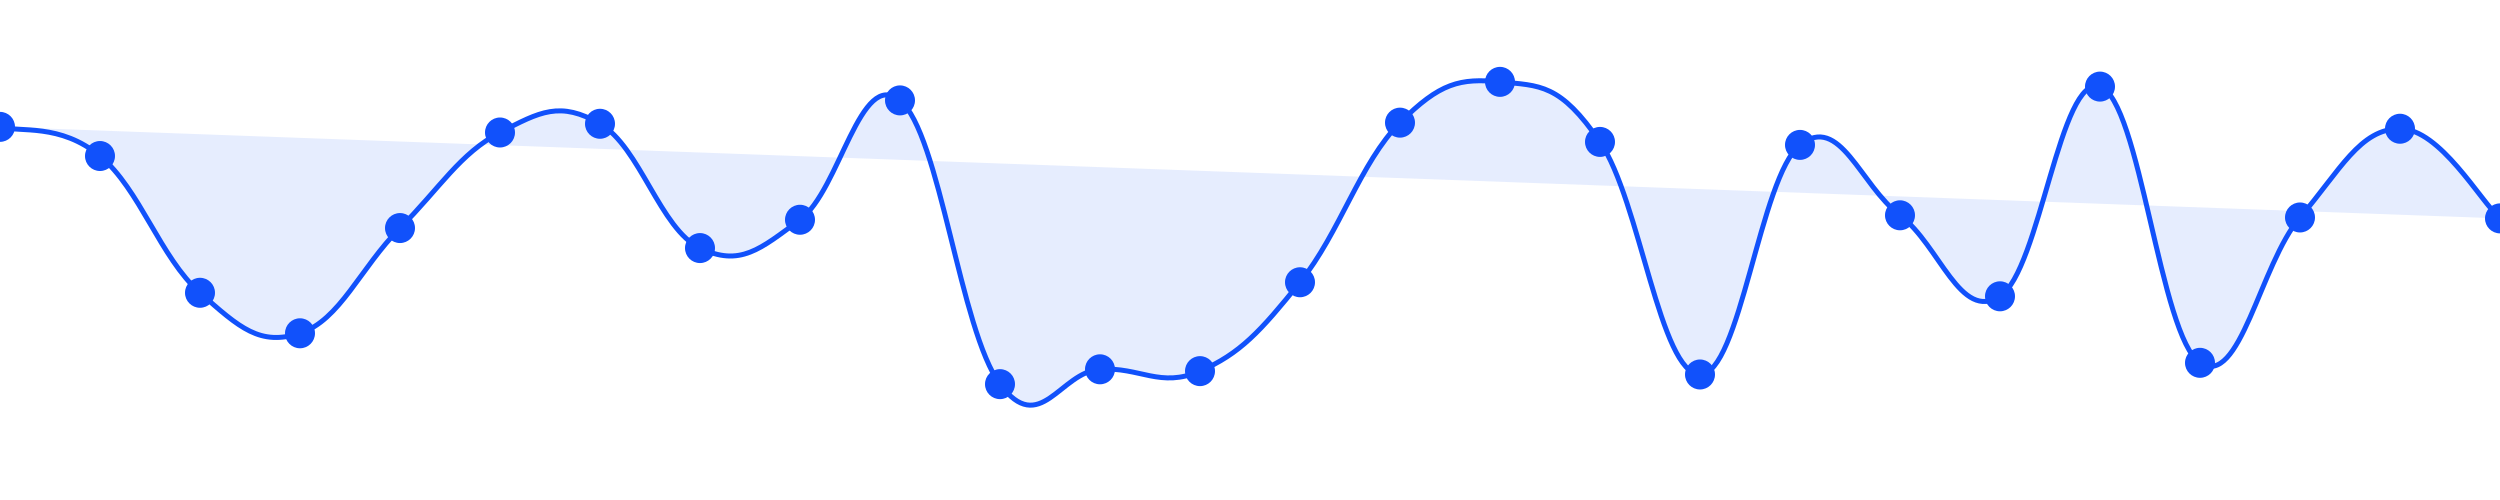
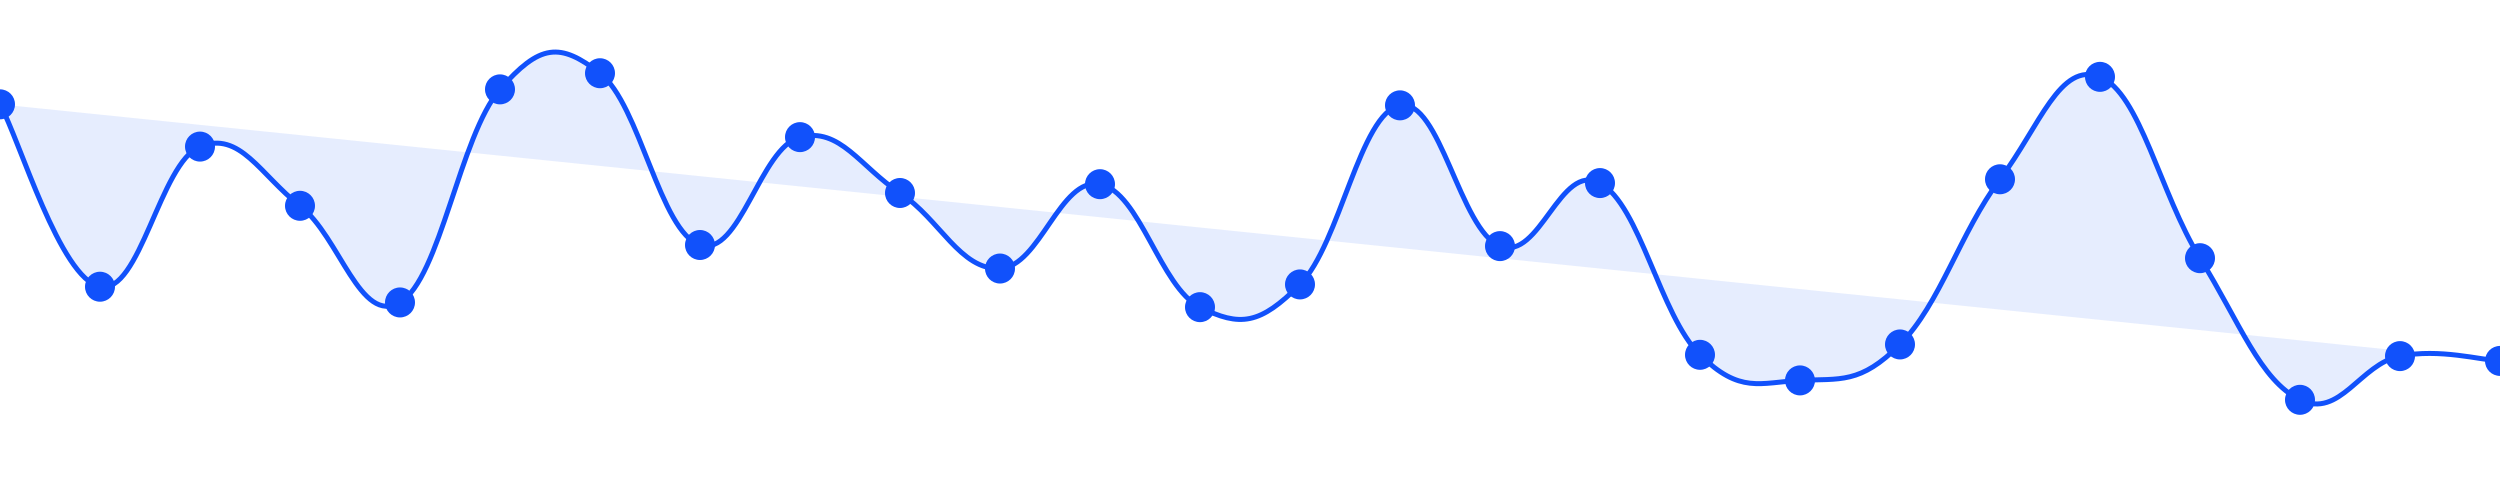
<svg xmlns="http://www.w3.org/2000/svg" id="chart" width="1000" height="200" viewBox="0 0 1000 200">
-   <path d="M 0,50.748 C 8,53.08 24,49.133 40,62.406 C 56,75.679 64,102.932 80,117.114 C 96,131.295 104,138.492 120,133.314 C 136,128.135 144,107.284 160,91.221 C 176,75.158 184,61.34 200,52.998 C 216,44.657 224,40.268 240,49.514 C 256,58.759 264,91.549 280,99.227 C 296,106.905 304,99.718 320,87.904 C 336,76.091 344,27.008 360,40.159 C 376,53.309 384,132.144 400,153.656 C 416,175.169 424,148.763 440,147.722 C 456,146.681 464,155.416 480,148.452 C 496,141.488 504,132.78 520,112.901 C 536,93.023 544,65.09 560,49.059 C 576,33.028 584,31.205 600,32.746 C 616,34.288 624,33.356 640,56.766 C 656,80.175 664,149.554 680,149.793 C 696,150.031 704,70.694 720,57.96 C 736,45.225 744,74.006 760,86.119 C 776,98.232 784,128.82 800,118.524 C 816,108.228 824,29.319 840,34.64 C 856,39.961 864,134.66 880,145.13 C 896,155.6 904,105.715 920,86.988 C 936,68.262 944,51.424 960,51.497 C 976,51.571 992,80.184 1000,87.356,L 1000 200,L 0 200Z" fill="#1151fb1a" />
-   <path d="M 0,50.748 C 8,53.08 24,49.133 40,62.406 C 56,75.679 64,102.932 80,117.114 C 96,131.295 104,138.492 120,133.314 C 136,128.135 144,107.284 160,91.221 C 176,75.158 184,61.34 200,52.998 C 216,44.657 224,40.268 240,49.514 C 256,58.759 264,91.549 280,99.227 C 296,106.905 304,99.718 320,87.904 C 336,76.091 344,27.008 360,40.159 C 376,53.309 384,132.144 400,153.656 C 416,175.169 424,148.763 440,147.722 C 456,146.681 464,155.416 480,148.452 C 496,141.488 504,132.78 520,112.901 C 536,93.023 544,65.09 560,49.059 C 576,33.028 584,31.205 600,32.746 C 616,34.288 624,33.356 640,56.766 C 656,80.175 664,149.554 680,149.793 C 696,150.031 704,70.694 720,57.96 C 736,45.225 744,74.006 760,86.119 C 776,98.232 784,128.82 800,118.524 C 816,108.228 824,29.319 840,34.64 C 856,39.961 864,134.66 880,145.13 C 896,155.6 904,105.715 920,86.988 C 936,68.262 944,51.424 960,51.497 C 976,51.571 992,80.184 1000,87.356" fill="none" stroke="#1151FB" stroke-width="2px" />
+   <path d="M 0,41.733 C 8,56.324 24,111.306 40,114.687 C 56,118.068 64,65.109 80,58.636 C 96,52.162 104,69.851 120,82.32 C 136,94.788 144,130.292 160,120.978 C 176,111.664 184,54.085 200,35.748 C 216,17.412 224,16.844 240,29.294 C 256,41.744 264,92.886 280,97.998 C 296,103.11 304,59.014 320,54.853 C 336,50.693 344,66.685 360,77.197 C 376,87.709 384,108.119 400,107.414 C 416,106.709 424,70.581 440,73.671 C 456,76.761 464,114.843 480,122.863 C 496,130.883 504,129.915 520,113.771 C 536,97.626 544,45.204 560,42.14 C 576,39.075 584,92.229 600,98.446 C 616,104.663 624,64.53 640,73.226 C 656,81.922 664,126.14 680,141.927 C 696,157.714 704,152.992 720,152.162 C 736,151.333 744,153.869 760,137.778 C 776,121.687 784,93.116 800,71.709 C 816,50.302 824,24.429 840,30.742 C 856,37.055 864,77.436 880,103.273 C 896,129.11 904,152.094 920,159.927 C 936,167.761 944,145.553 960,142.442 C 976,139.33 992,143.984 1000,144.369,L 1000 200,L 0 200Z" fill="#1151fb1a" />
+   <path d="M 0,41.733 C 8,56.324 24,111.306 40,114.687 C 56,118.068 64,65.109 80,58.636 C 96,52.162 104,69.851 120,82.32 C 136,94.788 144,130.292 160,120.978 C 176,111.664 184,54.085 200,35.748 C 216,17.412 224,16.844 240,29.294 C 256,41.744 264,92.886 280,97.998 C 296,103.11 304,59.014 320,54.853 C 336,50.693 344,66.685 360,77.197 C 376,87.709 384,108.119 400,107.414 C 416,106.709 424,70.581 440,73.671 C 456,76.761 464,114.843 480,122.863 C 496,130.883 504,129.915 520,113.771 C 536,97.626 544,45.204 560,42.14 C 576,39.075 584,92.229 600,98.446 C 616,104.663 624,64.53 640,73.226 C 656,81.922 664,126.14 680,141.927 C 696,157.714 704,152.992 720,152.162 C 736,151.333 744,153.869 760,137.778 C 776,121.687 784,93.116 800,71.709 C 816,50.302 824,24.429 840,30.742 C 856,37.055 864,77.436 880,103.273 C 896,129.11 904,152.094 920,159.927 C 936,167.761 944,145.553 960,142.442 C 976,139.33 992,143.984 1000,144.369" fill="none" stroke="#1151FB" stroke-width="2px" />
  <g>
-     <circle cx="0" cy="50.748" r="6" fill="#1151FB" />,		<circle cx="40" cy="62.406" r="6" fill="#1151FB" />,		<circle cx="80" cy="117.114" r="6" fill="#1151FB" />,		<circle cx="120" cy="133.314" r="6" fill="#1151FB" />,		<circle cx="160" cy="91.221" r="6" fill="#1151FB" />,		<circle cx="200" cy="52.998" r="6" fill="#1151FB" />,		<circle cx="240" cy="49.514" r="6" fill="#1151FB" />,		<circle cx="280" cy="99.227" r="6" fill="#1151FB" />,		<circle cx="320" cy="87.904" r="6" fill="#1151FB" />,		<circle cx="360" cy="40.159" r="6" fill="#1151FB" />,		<circle cx="400" cy="153.656" r="6" fill="#1151FB" />,		<circle cx="440" cy="147.722" r="6" fill="#1151FB" />,		<circle cx="480" cy="148.452" r="6" fill="#1151FB" />,		<circle cx="520" cy="112.901" r="6" fill="#1151FB" />,		<circle cx="560" cy="49.059" r="6" fill="#1151FB" />,		<circle cx="600" cy="32.746" r="6" fill="#1151FB" />,		<circle cx="640" cy="56.766" r="6" fill="#1151FB" />,		<circle cx="680" cy="149.793" r="6" fill="#1151FB" />,		<circle cx="720" cy="57.96" r="6" fill="#1151FB" />,		<circle cx="760" cy="86.119" r="6" fill="#1151FB" />,		<circle cx="800" cy="118.524" r="6" fill="#1151FB" />,		<circle cx="840" cy="34.64" r="6" fill="#1151FB" />,		<circle cx="880" cy="145.13" r="6" fill="#1151FB" />,		<circle cx="920" cy="86.988" r="6" fill="#1151FB" />,		<circle cx="960" cy="51.497" r="6" fill="#1151FB" />,		<circle cx="1000" cy="87.356" r="6" fill="#1151FB" />
+     <circle cx="0" cy="41.733" r="6" fill="#1151FB" />,		<circle cx="40" cy="114.687" r="6" fill="#1151FB" />,		<circle cx="80" cy="58.636" r="6" fill="#1151FB" />,		<circle cx="120" cy="82.32" r="6" fill="#1151FB" />,		<circle cx="160" cy="120.978" r="6" fill="#1151FB" />,		<circle cx="200" cy="35.748" r="6" fill="#1151FB" />,		<circle cx="240" cy="29.294" r="6" fill="#1151FB" />,		<circle cx="280" cy="97.998" r="6" fill="#1151FB" />,		<circle cx="320" cy="54.853" r="6" fill="#1151FB" />,		<circle cx="360" cy="77.197" r="6" fill="#1151FB" />,		<circle cx="400" cy="107.414" r="6" fill="#1151FB" />,		<circle cx="440" cy="73.671" r="6" fill="#1151FB" />,		<circle cx="480" cy="122.863" r="6" fill="#1151FB" />,		<circle cx="520" cy="113.771" r="6" fill="#1151FB" />,		<circle cx="560" cy="42.14" r="6" fill="#1151FB" />,		<circle cx="600" cy="98.446" r="6" fill="#1151FB" />,		<circle cx="640" cy="73.226" r="6" fill="#1151FB" />,		<circle cx="680" cy="141.927" r="6" fill="#1151FB" />,		<circle cx="720" cy="152.162" r="6" fill="#1151FB" />,		<circle cx="760" cy="137.778" r="6" fill="#1151FB" />,		<circle cx="800" cy="71.709" r="6" fill="#1151FB" />,		<circle cx="840" cy="30.742" r="6" fill="#1151FB" />,		<circle cx="880" cy="103.273" r="6" fill="#1151FB" />,		<circle cx="920" cy="159.927" r="6" fill="#1151FB" />,		<circle cx="960" cy="142.442" r="6" fill="#1151FB" />,		<circle cx="1000" cy="144.369" r="6" fill="#1151FB" />
  </g>
</svg>
